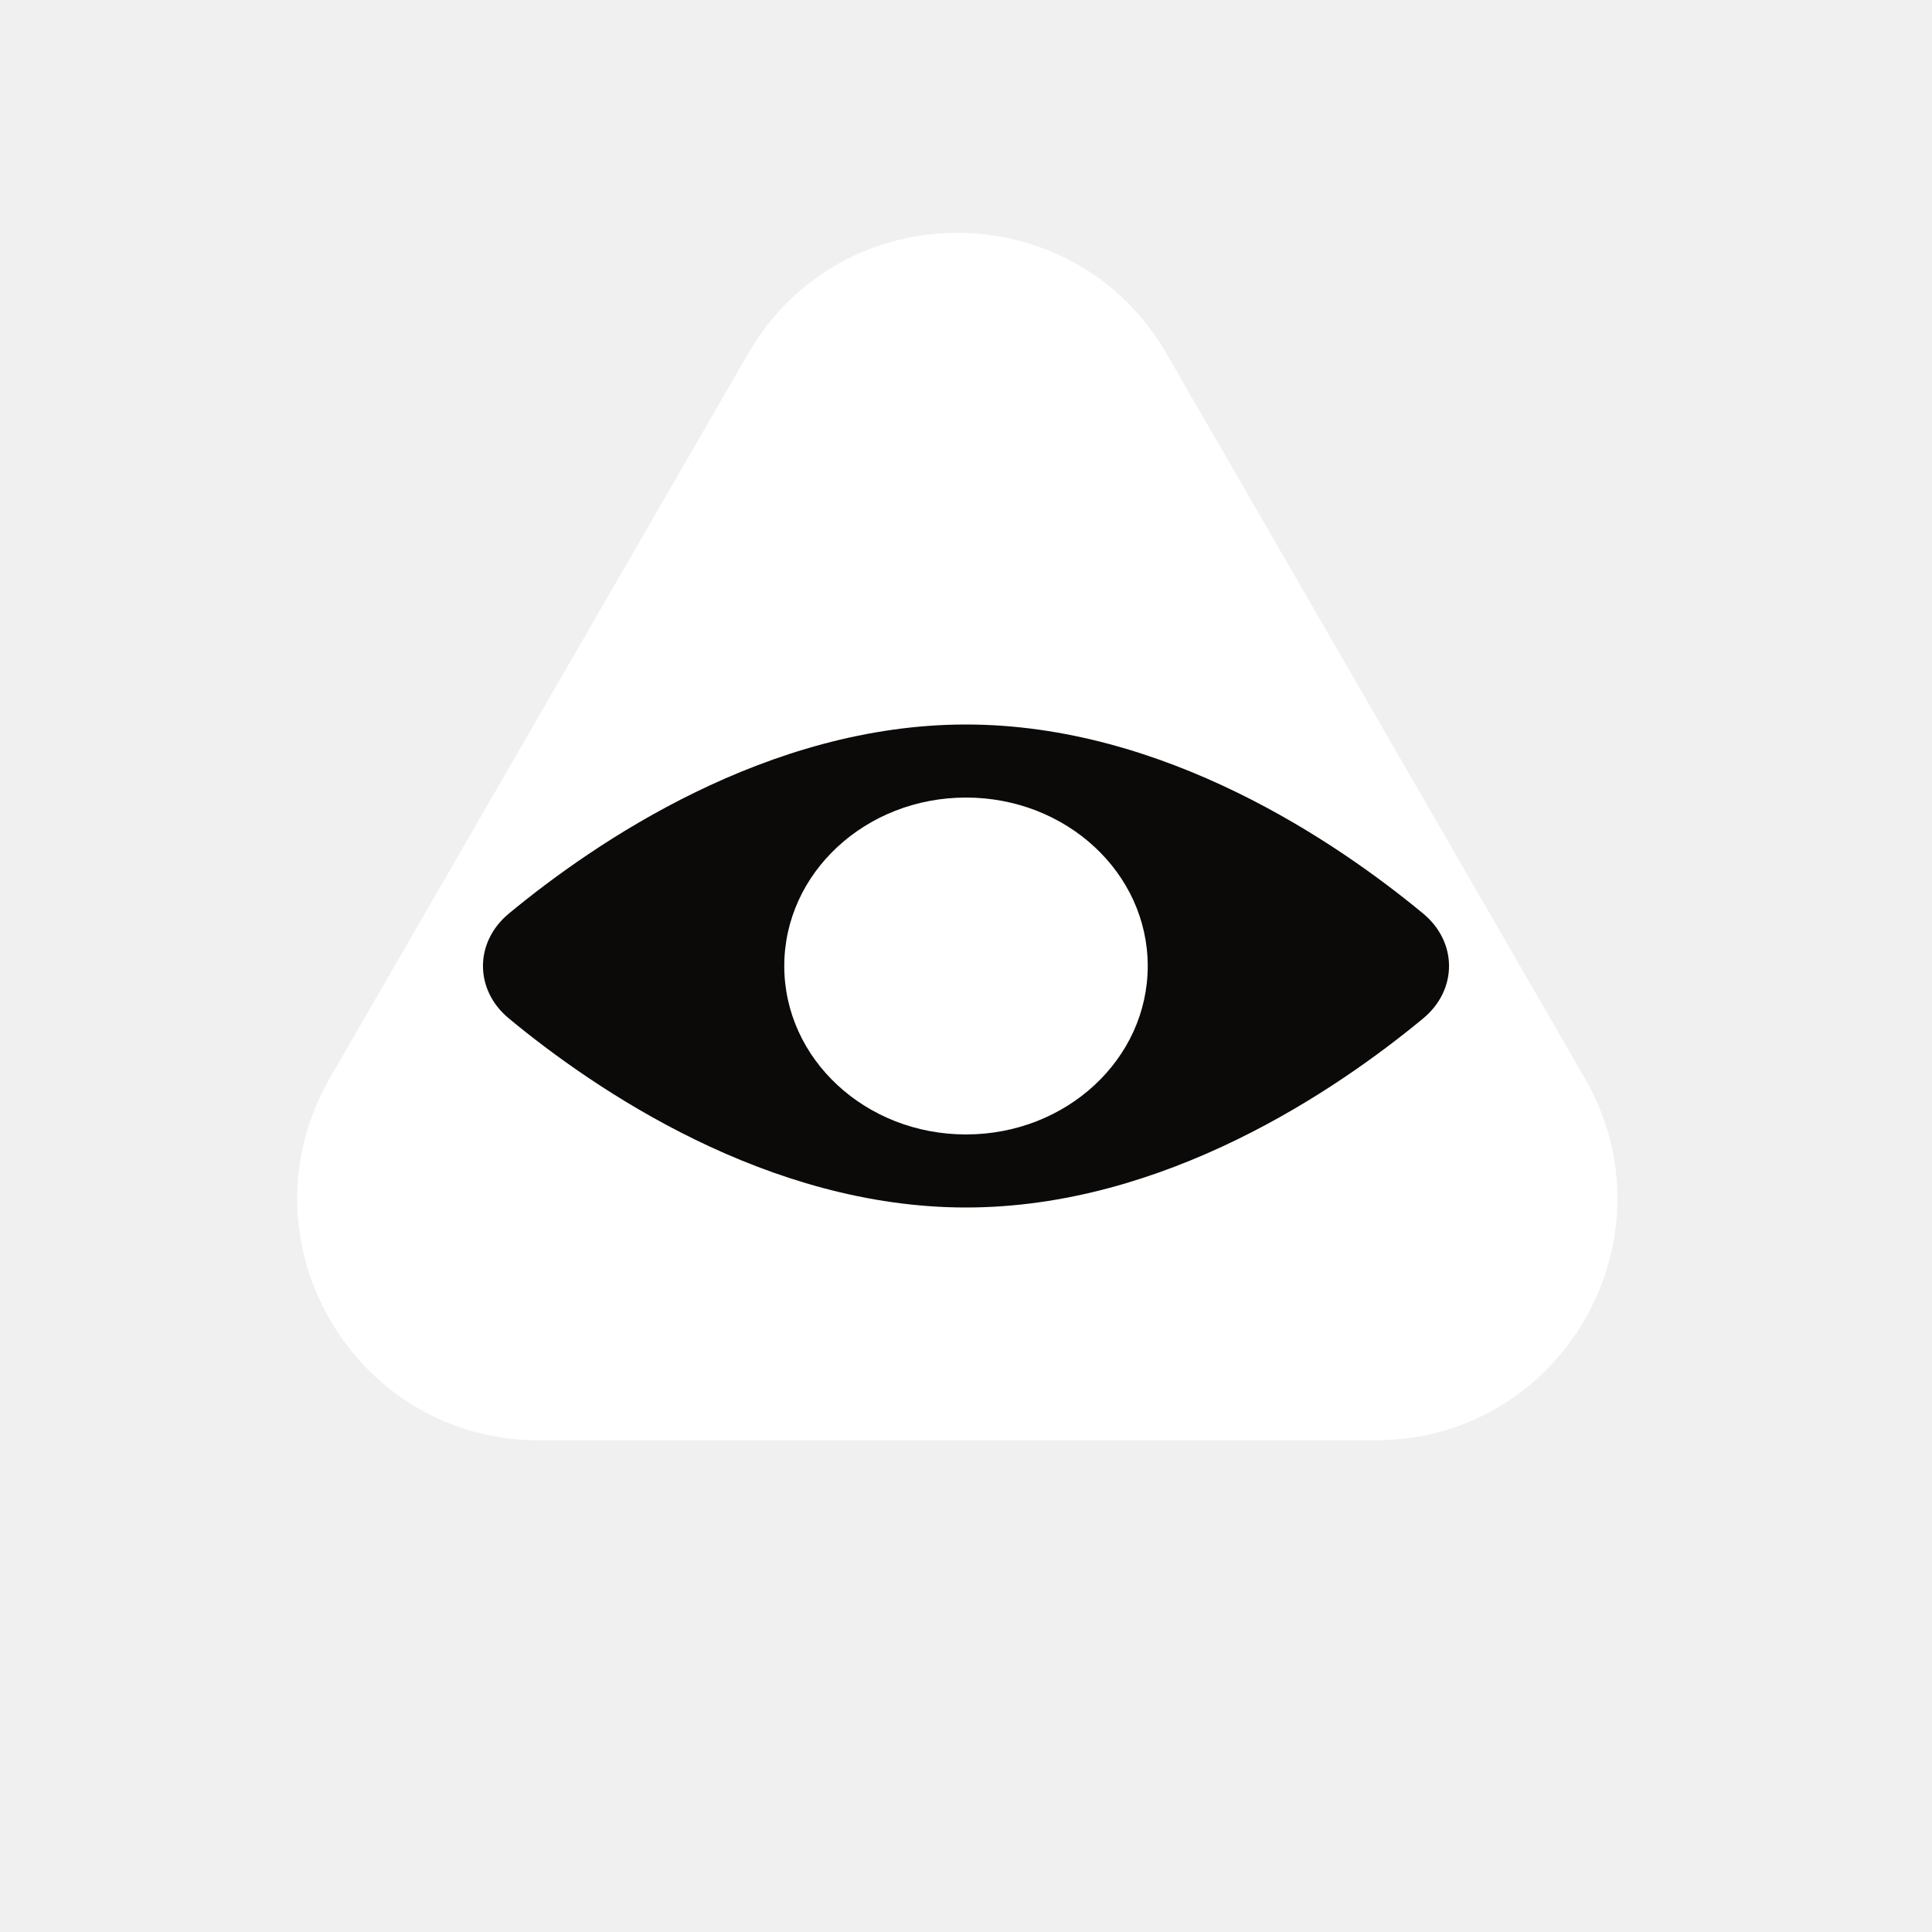
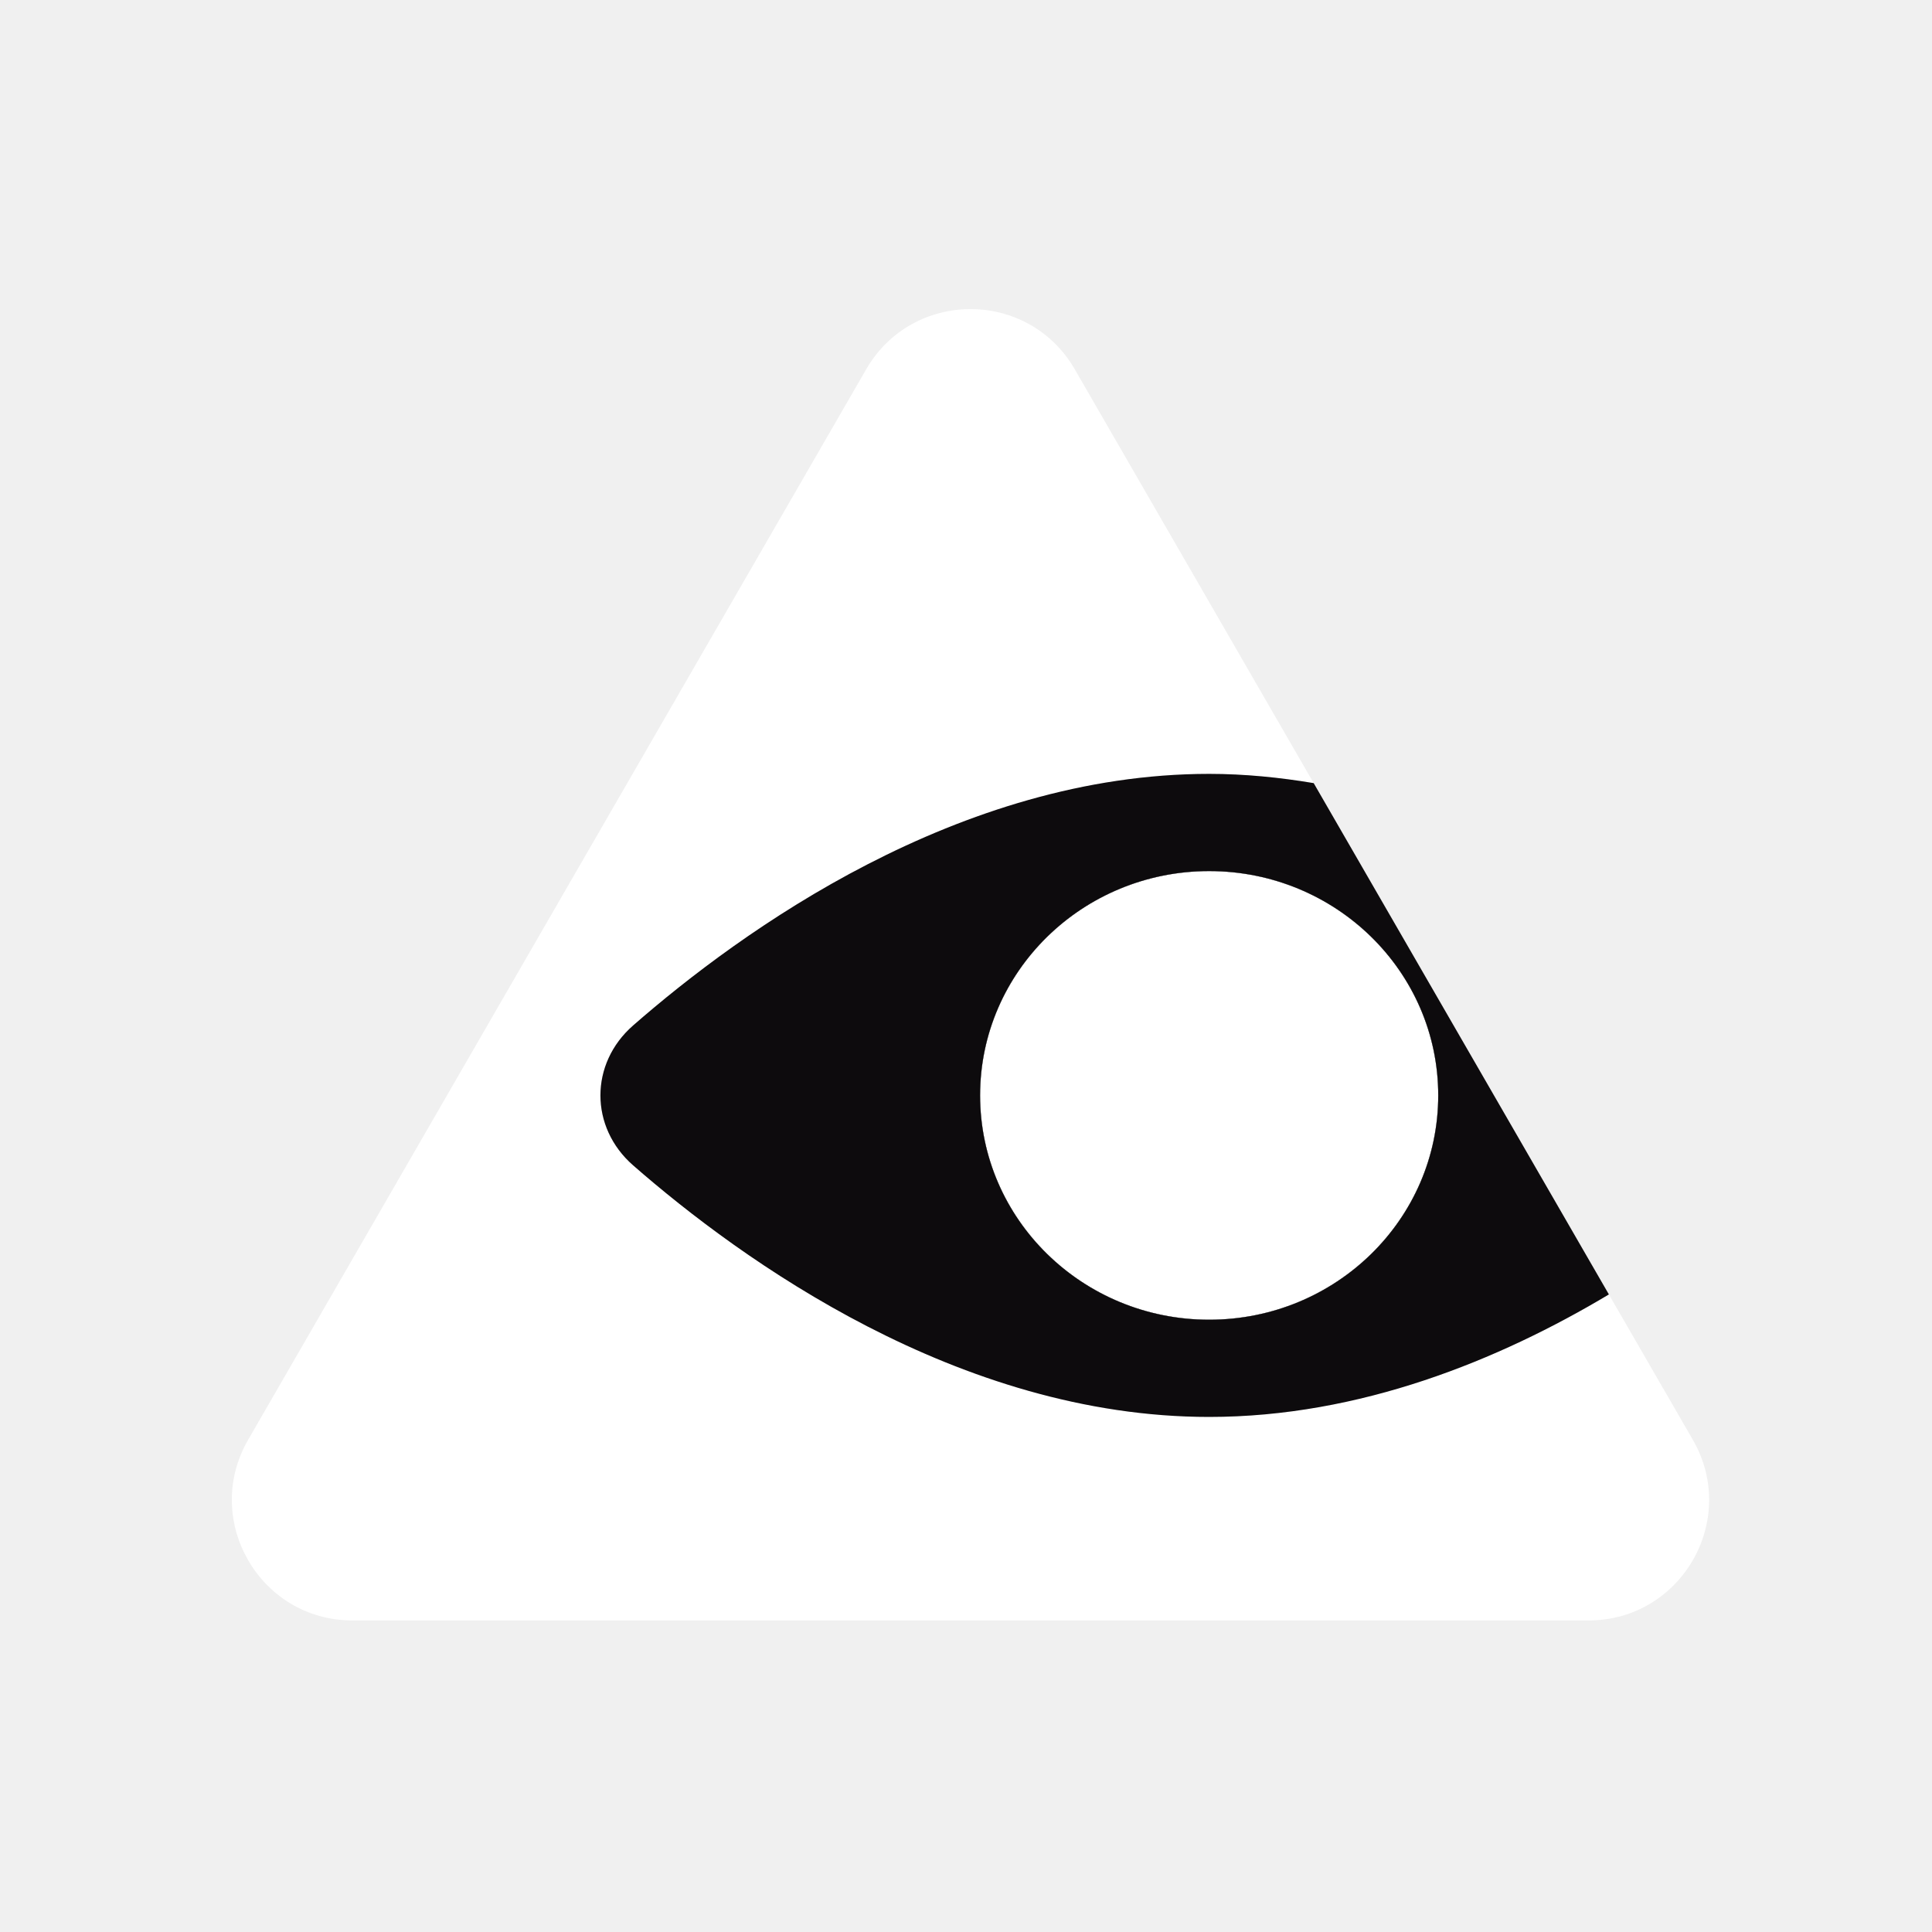
- <svg xmlns="http://www.w3.org/2000/svg" width="16" height="16" viewBox="0 0 16 16" fill="none">
-   <path d="M13.124 8.928C13.894 10.261 12.932 11.928 11.392 11.928L4.464 11.928C2.924 11.928 1.962 10.261 2.732 8.928L6.196 2.928C6.966 1.595 8.89 1.595 9.66 2.928L13.124 8.928Z" fill="#FFFFFF" />
-   <circle cx="8" cy="8" r="7.95" stroke="white" stroke-opacity="0.01" stroke-width="0.1" />
-   <path fill-rule="evenodd" clip-rule="evenodd" d="M8 10C9.646 10 11.074 9.023 11.785 8.435C12.072 8.198 12.072 7.802 11.785 7.565C11.074 6.977 9.646 6 8 6C6.354 6 4.926 6.977 4.215 7.565C3.928 7.802 3.928 8.198 4.215 8.435C4.926 9.023 6.354 10 8 10ZM8 9.395C8.831 9.395 9.505 8.771 9.505 8C9.505 7.229 8.831 6.605 8 6.605C7.169 6.605 6.495 7.229 6.495 8C6.495 8.771 7.169 9.395 8 9.395Z" fill="#0C0A09" />
+ <svg xmlns="http://www.w3.org/2000/svg" width="50" height="50" viewBox="0 0 50 50" fill="none">
+   <path fill-rule="evenodd" clip-rule="evenodd" d="M31.293 34.154C34.567 34.154 37.221 31.555 37.221 28.349C37.221 25.143 34.567 22.544 31.293 22.544C28.019 22.544 25.365 25.143 25.365 28.349C25.365 31.555 28.019 34.154 31.293 34.154Z" fill="#0D0B0D" />
+   <path fill-rule="evenodd" clip-rule="evenodd" d="M27.816 9.559C26.616 7.48 23.616 7.48 22.416 9.559L6.422 37.261C5.222 39.339 6.722 41.937 9.122 41.937H41.11C43.51 41.937 45.01 39.339 43.81 37.261L41.638 33.5C38.788 35.204 35.192 36.67 31.293 36.67C24.811 36.67 19.186 32.607 16.385 30.159C15.257 29.173 15.257 27.525 16.385 26.539C19.186 24.091 24.811 20.028 31.293 20.028C32.212 20.028 33.119 20.12 33.998 20.267L27.816 9.559ZM31.293 34.154C34.567 34.154 37.221 31.555 37.221 28.349C37.221 25.143 34.567 22.544 31.293 22.544C28.019 22.544 25.365 25.143 25.365 28.349C25.365 31.555 28.019 34.154 31.293 34.154Z" fill="white" />
+   <path fill-rule="evenodd" clip-rule="evenodd" d="M41.638 33.5L33.998 20.267C33.119 20.12 32.212 20.028 31.293 20.028C24.811 20.028 19.186 24.091 16.385 26.539C15.257 27.525 15.257 29.173 16.385 30.159C19.186 32.607 24.811 36.67 31.293 36.67C35.192 36.67 38.788 35.204 41.638 33.5ZM37.221 28.349C37.221 31.555 34.567 34.154 31.293 34.154C28.019 34.154 25.365 31.555 25.365 28.349C25.365 25.143 28.019 22.544 31.293 22.544C34.567 22.544 37.221 25.143 37.221 28.349Z" fill="#0D0B0D" />
+   <g style="mix-blend-mode:darken">
+     <circle cx="25" cy="25" r="25" />
+   </g>
</svg>
